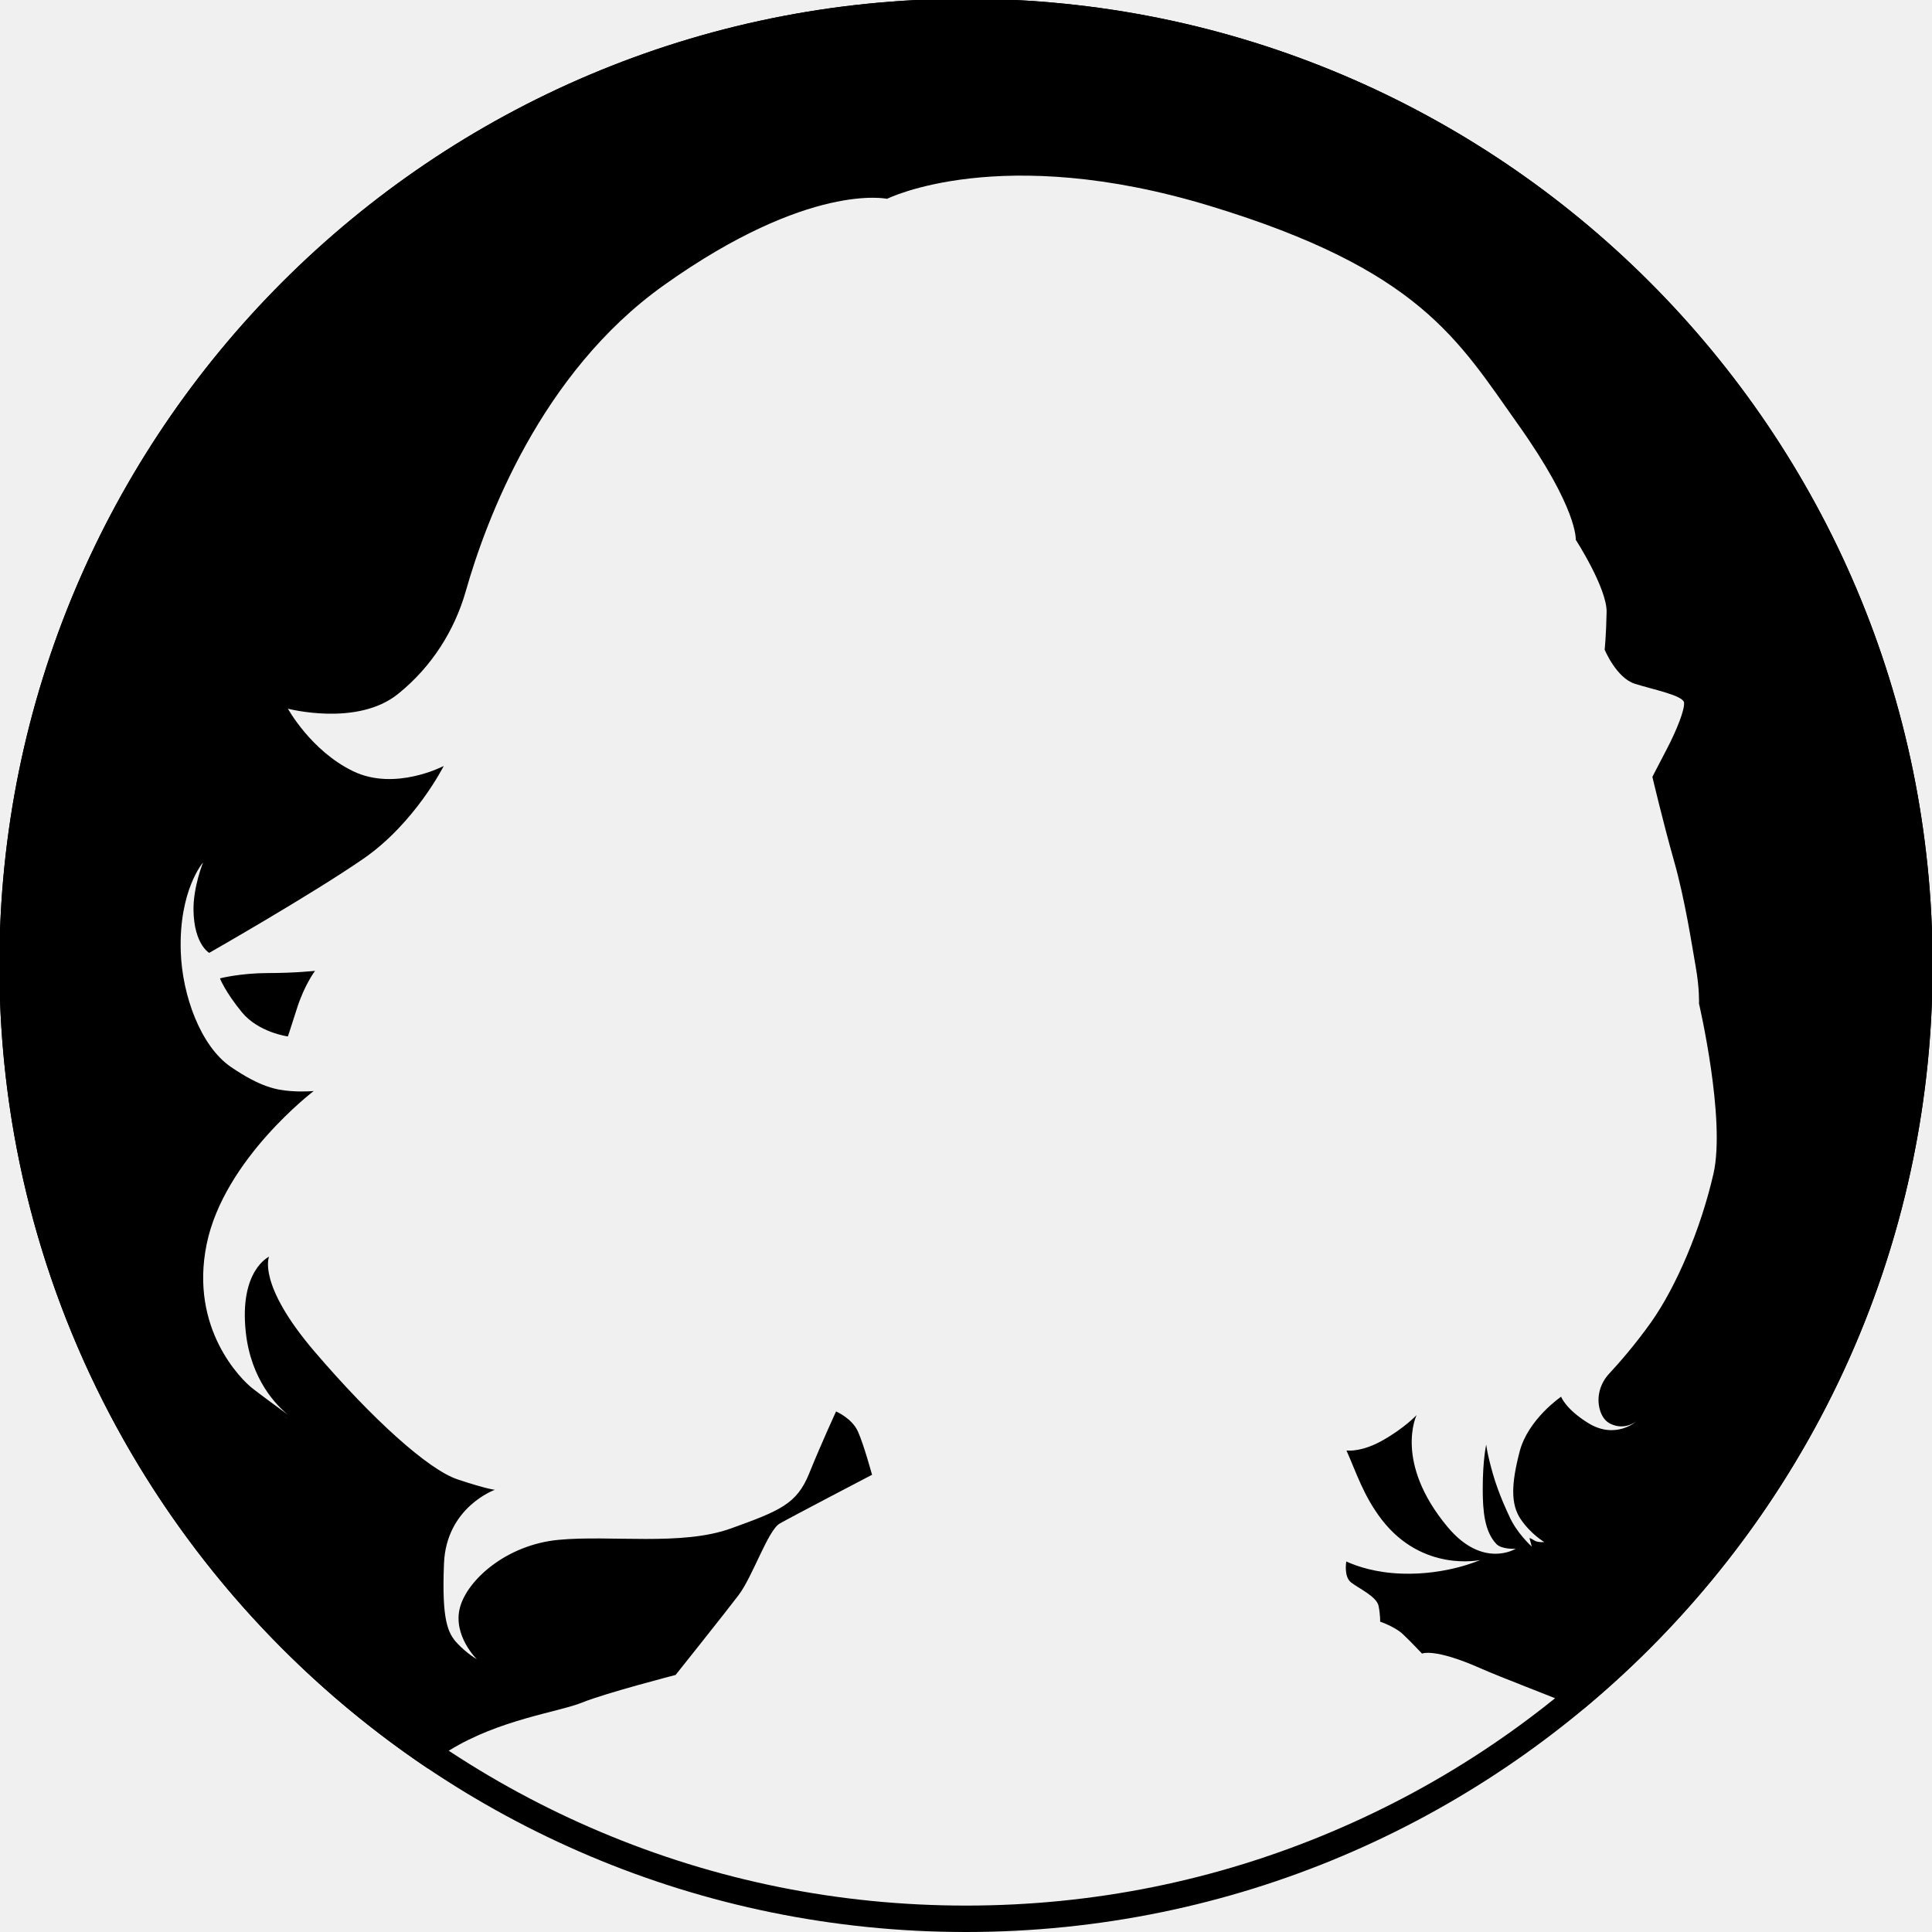
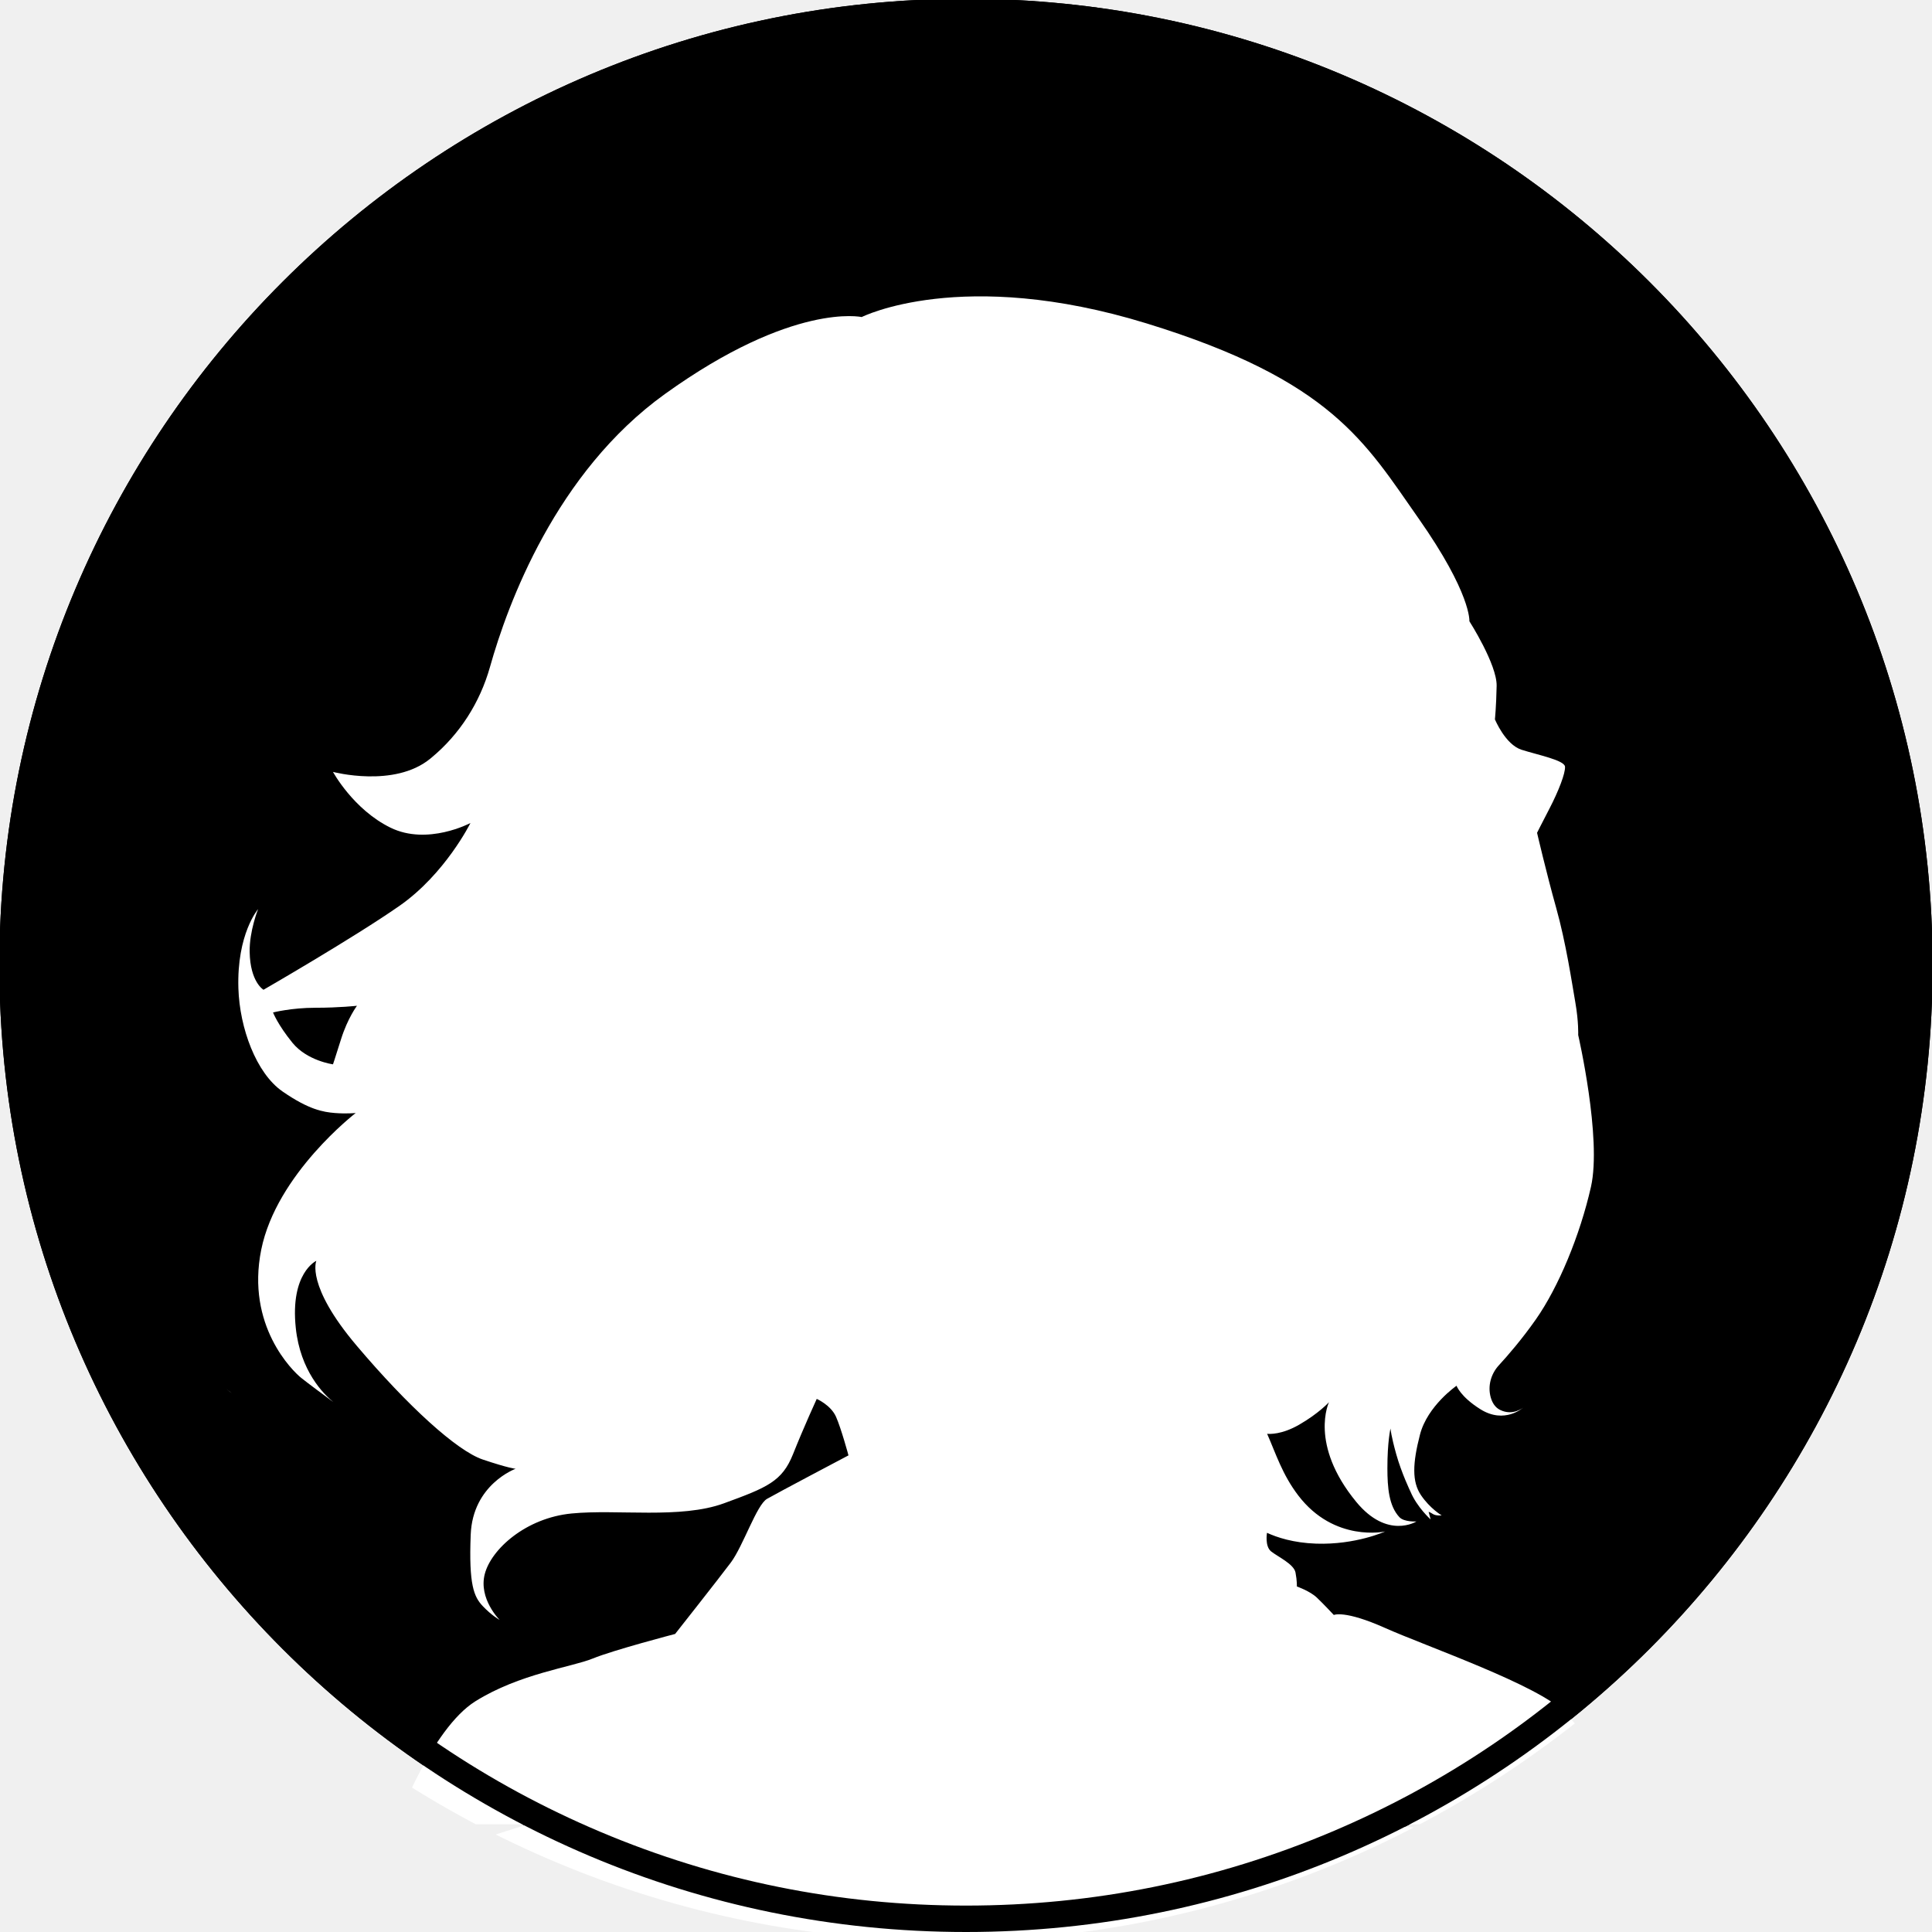
- <svg xmlns="http://www.w3.org/2000/svg" version="1.1" id="图层_1" x="0px" y="0px" viewBox="0 0 512 512" style="enable-background:new 0 0 512 512;" xml:space="preserve">
+ <svg xmlns="http://www.w3.org/2000/svg" width="100%" height="100%" viewBox="0 0 512 512" version="1.1" xml:space="preserve" style="fill-rule:evenodd;clip-rule:evenodd;stroke-linejoin:round;stroke-miterlimit:2;">
  <style>
-     path {
-       fill: black;
-     }
+ 		path {
+ 			fill: black;
+ 		}

-     @media (prefers-color-scheme: dark) {
-       path {
-         fill: white;
-       }
-     }
-   </style>
-   <g>
-     <path d="M119.07,463.87c13.28-8.2,28.94-10.14,35.21-12.68c6.27-2.54,24.76-7.31,24.76-7.31s12.98-16.26,16.71-21.18   c3.73-4.92,7.76-17.16,10.89-18.95c3.13-1.79,24.46-12.92,24.46-12.92s-2.17-7.97-3.74-11.47c-1.57-3.5-5.79-5.31-5.79-5.31   s-3.86,8.33-7.12,16.41c-3.26,8.09-7.72,9.9-20.76,14.6c-13.03,4.71-31.98,1.69-45.74,3.02c-13.76,1.33-24.14,10.62-26.07,17.98   c-1.93,7.36,4.47,13.64,4.47,13.64s-2.41-1.33-5.07-4.1c-2.66-2.78-4.22-6.28-3.62-21.24c0.6-14.97,13.49-19.55,13.49-19.55   s-2.1-0.16-9.87-2.75c-7.77-2.59-22.49-15.86-37.87-33.82c-15.37-17.96-12.11-25.2-12.11-25.2s-7.92,3.59-6.17,19.95   c1.36,12.76,8.29,19.61,11.28,22.01c-2.49-1.82-7.69-5.63-9.64-7.18c-2.62-2.07-16.61-15.53-12.01-38.07   c4.59-22.54,28.38-40.62,28.38-40.62s-2.78,0.28-6.26,0c-3.48-0.28-7.79-0.97-15.72-6.4s-12.89-18.86-13.26-30.62   c-0.51-16.22,5.91-23.54,5.91-23.54s-2.64,6.51-2.53,12.72c0.16,8.98,4.16,11.23,4.16,11.23s27.05-15.42,40.81-24.91   c13.76-9.49,21.34-24.62,21.34-24.62s-12.88,6.78-24.03,1.38c-11.15-5.4-17.26-16.56-17.26-16.56s18.38,4.83,29.18-3.91   c0.11-0.09,0.22-0.17,0.32-0.26c8.53-6.96,14.64-16.43,17.65-27.02c5.3-18.65,19.77-57.76,52.52-81.06   c38.53-27.42,59.11-22.87,59.11-22.87s29.96-15.02,85.58,1.89c55.62,16.91,65.7,35.45,81.64,57.89   c15.94,22.44,15.29,30.57,15.29,30.57s8.31,12.86,8.18,19.19c-0.13,6.33-0.52,9.94-0.52,9.94s3.1,7.49,8.01,9.04   c4.91,1.55,12.91,3.1,13.04,5.04c0.13,1.94-1.94,7.23-4.65,12.4c-2.71,5.17-3.75,7.23-3.75,7.23s2.77,11.8,5.73,22.26   c2.96,10.45,4.7,22.13,5.75,28.05c1.05,5.92,0.87,9.76,0.87,9.76s7.14,30.66,3.83,45.12c-3.31,14.46-9.76,29.79-16.55,39.37   c-4.2,5.92-8.46,10.77-11.11,13.62c-2.38,2.56-3.4,6.18-2.44,9.54c0.45,1.55,1.28,2.97,2.79,3.71c3.86,1.9,6.94-0.68,6.94-0.68   s-5.53,5.02-12.84,0.48c-6.03-3.74-7.16-6.97-7.16-6.97s-8.75,5.96-10.98,14.51c-2.23,8.55-2.43,13.99,0.29,17.98   c2.72,3.98,6.22,6.02,6.22,6.02s-1.71,0.18-2.63-0.41c-0.91-0.59-1.29-0.65-1.29-0.65l0.62,2.27c0,0-4.11-3.63-6.09-8.33l0,0.01   c0,0-2.67-5.48-4.25-11.06s-1.73-7.65-1.73-7.65s-0.94,3.96-0.93,11.84c0.01,5.73,0.45,11.15,3.6,14.49   c1.43,1.52,5.13,1.28,5.13,1.28s-8.71,5.45-18.08-5.82c-14.27-17.15-8.18-29.61-8.18-29.61s-3.08,3.35-8.97,6.69   c-5.21,2.96-8.84,2.78-9.61,2.7c2.59,5.79,4.52,12.05,9.34,18.31c10.85,14.07,26.09,10.71,26.09,10.71s-8.83,4.01-20.74,3.61   c-6.84-0.23-11.77-1.87-14.74-3.22l0,0c0,0-0.71,3.98,1.24,5.53s6.83,3.74,7.32,6.26c0.49,2.52,0.41,4.15,0.41,4.15   s3.92,1.35,6,3.3c2.08,1.95,5.1,5.17,5.1,5.17s3.21-1.54,15.41,3.86c5.83,2.58,16.65,6.58,27.21,10.95   c56.62-46.99,92.69-117.89,92.69-197.22C512.16,114.36,397.48-0.33,256-0.33S-0.16,114.36-0.16,255.84   c0,88.69,45.08,166.85,113.57,212.83C115.22,466.74,117.11,465.08,119.07,463.87z M74.94,375c0.84,0.61,1.37,1,1.37,1   S75.79,375.68,74.94,375z" />
-     <path d="M64.11,268.26c4.42,5.38,12.18,6.41,12.18,6.41s0.42-1.18,2.41-7.44s4.79-9.95,4.79-9.95s-5.23,0.59-12.46,0.59   c-7.22,0-12.75,1.4-12.75,1.4S59.68,262.88,64.11,268.26z" />
-   </g>
-   <g>
-     <path d="M256,6.67c33.64,0,66.27,6.59,96.98,19.58c29.67,12.55,56.32,30.52,79.2,53.4c22.89,22.89,40.85,49.53,53.4,79.2   c12.99,30.71,19.58,63.34,19.58,96.98s-6.59,66.27-19.58,96.98c-12.55,29.67-30.52,56.32-53.4,79.2   c-22.89,22.89-49.53,40.85-79.2,53.4C322.27,498.41,289.64,505,256,505s-66.27-6.59-96.98-19.58   c-29.67-12.55-56.32-30.52-79.2-53.4c-22.89-22.89-40.85-49.53-53.4-79.2c-12.99-30.71-19.58-63.34-19.58-96.98   s6.59-66.27,19.58-96.98c12.55-29.67,30.52-56.32,53.4-79.2s49.53-40.85,79.2-53.4C189.73,13.26,222.36,6.67,256,6.67 M256-0.33   C114.52-0.33-0.16,114.36-0.16,255.84S114.52,512,256,512s256.16-114.69,256.16-256.16S397.48-0.33,256-0.33L256-0.33z" />
+ 		@media (prefers-color-scheme: dark) {
+ 			path {
+ 				fill: white;
+ 			}
+ 		}
+ 	</style>
+   <g id="图层-1">
+     <g transform="matrix(0,-1,-1,0,256,-0.3289)">
+       <path d="M-256.164,-256.164C-397.64,-256.164 -512.329,-141.475 -512.329,-0C-512.329,141.476 -397.64,256.164 -256.164,256.164C-114.688,256.164 -0,141.476 -0,-0C-0,-141.475 -114.688,-256.164 -256.164,-256.164" style="fill-rule:nonzero;" />
+     </g>
+     <g transform="matrix(1.0562,0,0,1.06782,-19.2078,-32.3504)">
+       <clipPath id="_clip1">
+         <path d="M242.914,0C110.578,6.656 4.72,113.728 0,246.565L0,265.106C4.875,402.292 117.624,512 256,512C394.376,512 507.125,402.292 512,265.106L512,246.566C507.28,113.728 401.422,6.656 269.085,0L242.914,0Z" clip-rule="nonzero" />
+       </clipPath>
+       <g clip-path="url(#_clip1)">
+         <g transform="matrix(1,0,0,1,74.943,376.002)">
+           <path d="M0,-1.001C0.843,-0.323 1.373,0 1.373,0C1.373,0 0.839,-0.388 0,-1.001" style="fill:white;fill-rule:nonzero;" />
+         </g>
+         <g transform="matrix(0.835472,0,0,0.835472,103.75,291.247)">
+           <path d="M0,-3.623C-1.99,2.643 -2.411,3.822 -2.411,3.822C-2.411,3.822 -10.172,2.79 -14.595,-2.591C-19.018,-7.972 -20.418,-11.584 -20.418,-11.584C-20.418,-11.584 -14.89,-12.984 -7.666,-12.984C-0.442,-12.984 4.791,-13.574 4.791,-13.574C4.791,-13.574 1.99,-9.889 0,-3.623M117.047,151.845C113.317,156.768 100.339,173.029 100.339,173.029C100.339,173.029 81.841,177.802 75.575,180.339C69.31,182.875 53.646,184.814 40.369,193.019C27.092,201.223 16.559,229.557 16.559,229.557L382.59,229.557C382.59,229.557 380.381,221.448 379.031,215.435C377.681,209.422 375.349,204.513 367.618,196.414C359.887,188.314 325.772,176.656 313.567,171.257C301.363,165.857 298.157,167.393 298.157,167.393C298.157,167.393 295.133,164.18 293.055,162.227C290.976,160.275 287.059,158.925 287.059,158.925C287.059,158.925 287.14,157.299 286.652,154.778C286.164,152.257 281.285,150.061 279.334,148.516C277.382,146.971 278.089,142.986 278.089,142.986L278.089,142.983C281.057,144.336 285.988,145.971 292.826,146.202C304.736,146.603 313.567,142.589 313.567,142.589C313.567,142.589 298.321,145.95 287.474,131.884C282.647,125.625 280.719,119.365 278.13,113.571C278.9,113.653 282.532,113.835 287.741,110.875C293.629,107.53 296.707,104.184 296.707,104.184C296.707,104.184 290.626,116.648 304.892,133.797C314.264,145.064 322.972,139.613 322.972,139.613C322.972,139.613 319.275,139.848 317.845,138.328C314.697,134.984 314.257,129.562 314.248,123.834C314.235,115.959 315.178,111.995 315.178,111.995C315.178,111.995 315.33,114.07 316.909,119.65C318.489,125.23 321.156,130.707 321.156,130.707L321.156,130.693C323.133,135.396 327.242,139.022 327.242,139.022L326.625,136.756C326.625,136.756 327.007,136.815 327.919,137.403C328.831,137.992 330.546,137.815 330.546,137.815C330.546,137.815 327.047,135.774 324.326,131.79C321.606,127.806 321.8,122.364 324.035,113.813C326.27,105.262 335.018,99.298 335.018,99.298C335.018,99.298 336.146,102.533 342.174,106.273C349.489,110.81 355.019,105.789 355.019,105.789C355.019,105.789 351.936,108.368 348.075,106.468C346.566,105.726 345.729,104.313 345.284,102.759C344.32,99.397 345.344,95.782 347.724,93.221C350.371,90.373 354.634,85.519 358.83,79.6C365.625,70.019 372.071,54.688 375.381,40.228C378.691,25.769 371.548,-4.893 371.548,-4.893C371.548,-4.893 371.722,-8.726 370.677,-14.649C369.632,-20.572 367.889,-32.244 364.928,-42.697C361.966,-53.15 359.197,-64.954 359.197,-64.954C359.197,-64.954 360.23,-67.02 362.942,-72.186C365.654,-77.352 367.721,-82.647 367.592,-84.585C367.462,-86.522 359.455,-88.072 354.547,-89.621C349.64,-91.171 346.54,-98.662 346.54,-98.662C346.54,-98.662 346.928,-102.278 347.057,-108.607C347.186,-114.935 338.874,-127.799 338.874,-127.799C338.874,-127.799 339.524,-135.93 323.587,-158.373C307.65,-180.815 297.567,-199.354 241.949,-216.267C186.332,-233.18 156.372,-218.158 156.372,-218.158C156.372,-218.158 135.792,-222.707 97.258,-195.285C64.516,-171.985 50.037,-132.877 44.741,-114.23C41.734,-103.638 35.622,-94.175 27.094,-87.212C26.987,-87.125 26.88,-87.037 26.772,-86.95C15.972,-78.218 -2.411,-83.044 -2.411,-83.044C-2.411,-83.044 3.697,-71.887 14.848,-66.484C25.998,-61.081 38.874,-67.864 38.874,-67.864C38.874,-67.864 31.296,-52.732 17.534,-43.241C3.772,-33.75 -23.277,-18.328 -23.277,-18.328C-23.277,-18.328 -27.274,-20.577 -27.436,-29.558C-27.548,-35.761 -24.907,-42.275 -24.907,-42.275C-24.907,-42.275 -31.328,-34.951 -30.82,-18.734C-30.451,-6.973 -25.493,6.458 -17.565,11.883C-9.636,17.308 -5.324,18.003 -1.847,18.281C1.63,18.559 4.412,18.281 4.412,18.281C4.412,18.281 -19.371,36.359 -23.963,58.898C-28.554,81.436 -14.567,94.897 -11.949,96.97C-9.99,98.52 -4.797,102.329 -2.305,104.149C-5.292,101.749 -12.224,94.894 -13.585,82.135C-15.33,65.774 -7.413,62.187 -7.413,62.187C-7.413,62.187 -10.677,69.428 4.697,87.391C20.071,105.354 34.798,118.625 42.566,121.214C50.333,123.803 52.437,123.965 52.437,123.965C52.437,123.965 39.554,128.554 38.95,143.52C38.347,158.485 39.916,161.986 42.571,164.761C45.226,167.537 47.64,168.865 47.64,168.865C47.64,168.865 41.243,162.589 43.174,155.227C45.105,147.864 55.485,138.571 69.244,137.244C83.003,135.916 101.952,138.933 114.987,134.226C128.021,129.519 132.487,127.709 135.746,119.622C139.004,111.536 142.867,103.208 142.867,103.208C142.867,103.208 147.091,105.019 148.66,108.519C150.229,112.019 152.401,119.984 152.401,119.984C152.401,119.984 131.069,131.11 127.937,132.9C124.804,134.69 120.776,146.923 117.047,151.845" style="fill:white;fill-rule:nonzero;" />
+         </g>
+         <g transform="matrix(1,0,0,1,189.141,512)">
+           <path d="M0,-41.029L-93.882,-11.591L-97.711,0L293.132,0L293.132,-20.514L0,-41.029Z" style="fill:white;fill-rule:nonzero;" />
+         </g>
+       </g>
+     </g>
+     <g transform="matrix(1,0,0,1,256,512)">
+       <path d="M0,-512.329C-141.476,-512.329 -256.164,-397.64 -256.164,-256.165C-256.164,-114.689 -141.476,0 0,0C141.476,0 256.164,-114.689 256.164,-256.165C256.164,-397.64 141.476,-512.329 0,-512.329M0,-505.329C33.64,-505.329 66.27,-498.742 96.984,-485.751C126.653,-473.202 153.301,-455.235 176.186,-432.35C199.071,-409.465 217.038,-382.818 229.587,-353.148C242.578,-322.435 249.164,-289.805 249.164,-256.165C249.164,-222.524 242.578,-189.894 229.587,-159.181C217.038,-129.511 199.071,-102.864 176.186,-79.979C153.301,-57.094 126.653,-39.127 96.984,-26.578C66.27,-13.587 33.64,-7 0,-7C-33.64,-7 -66.27,-13.587 -96.984,-26.578C-126.653,-39.127 -153.301,-57.094 -176.186,-79.979C-199.071,-102.864 -217.038,-129.511 -229.587,-159.181C-242.577,-189.894 -249.164,-222.524 -249.164,-256.165C-249.164,-289.805 -242.577,-322.435 -229.587,-353.148C-217.038,-382.818 -199.071,-409.465 -176.186,-432.35C-153.301,-455.235 -126.653,-473.202 -96.984,-485.751C-66.27,-498.742 -33.64,-505.329 0,-505.329" style="fill-rule:nonzero;" />
+     </g>
  </g>
</svg>
